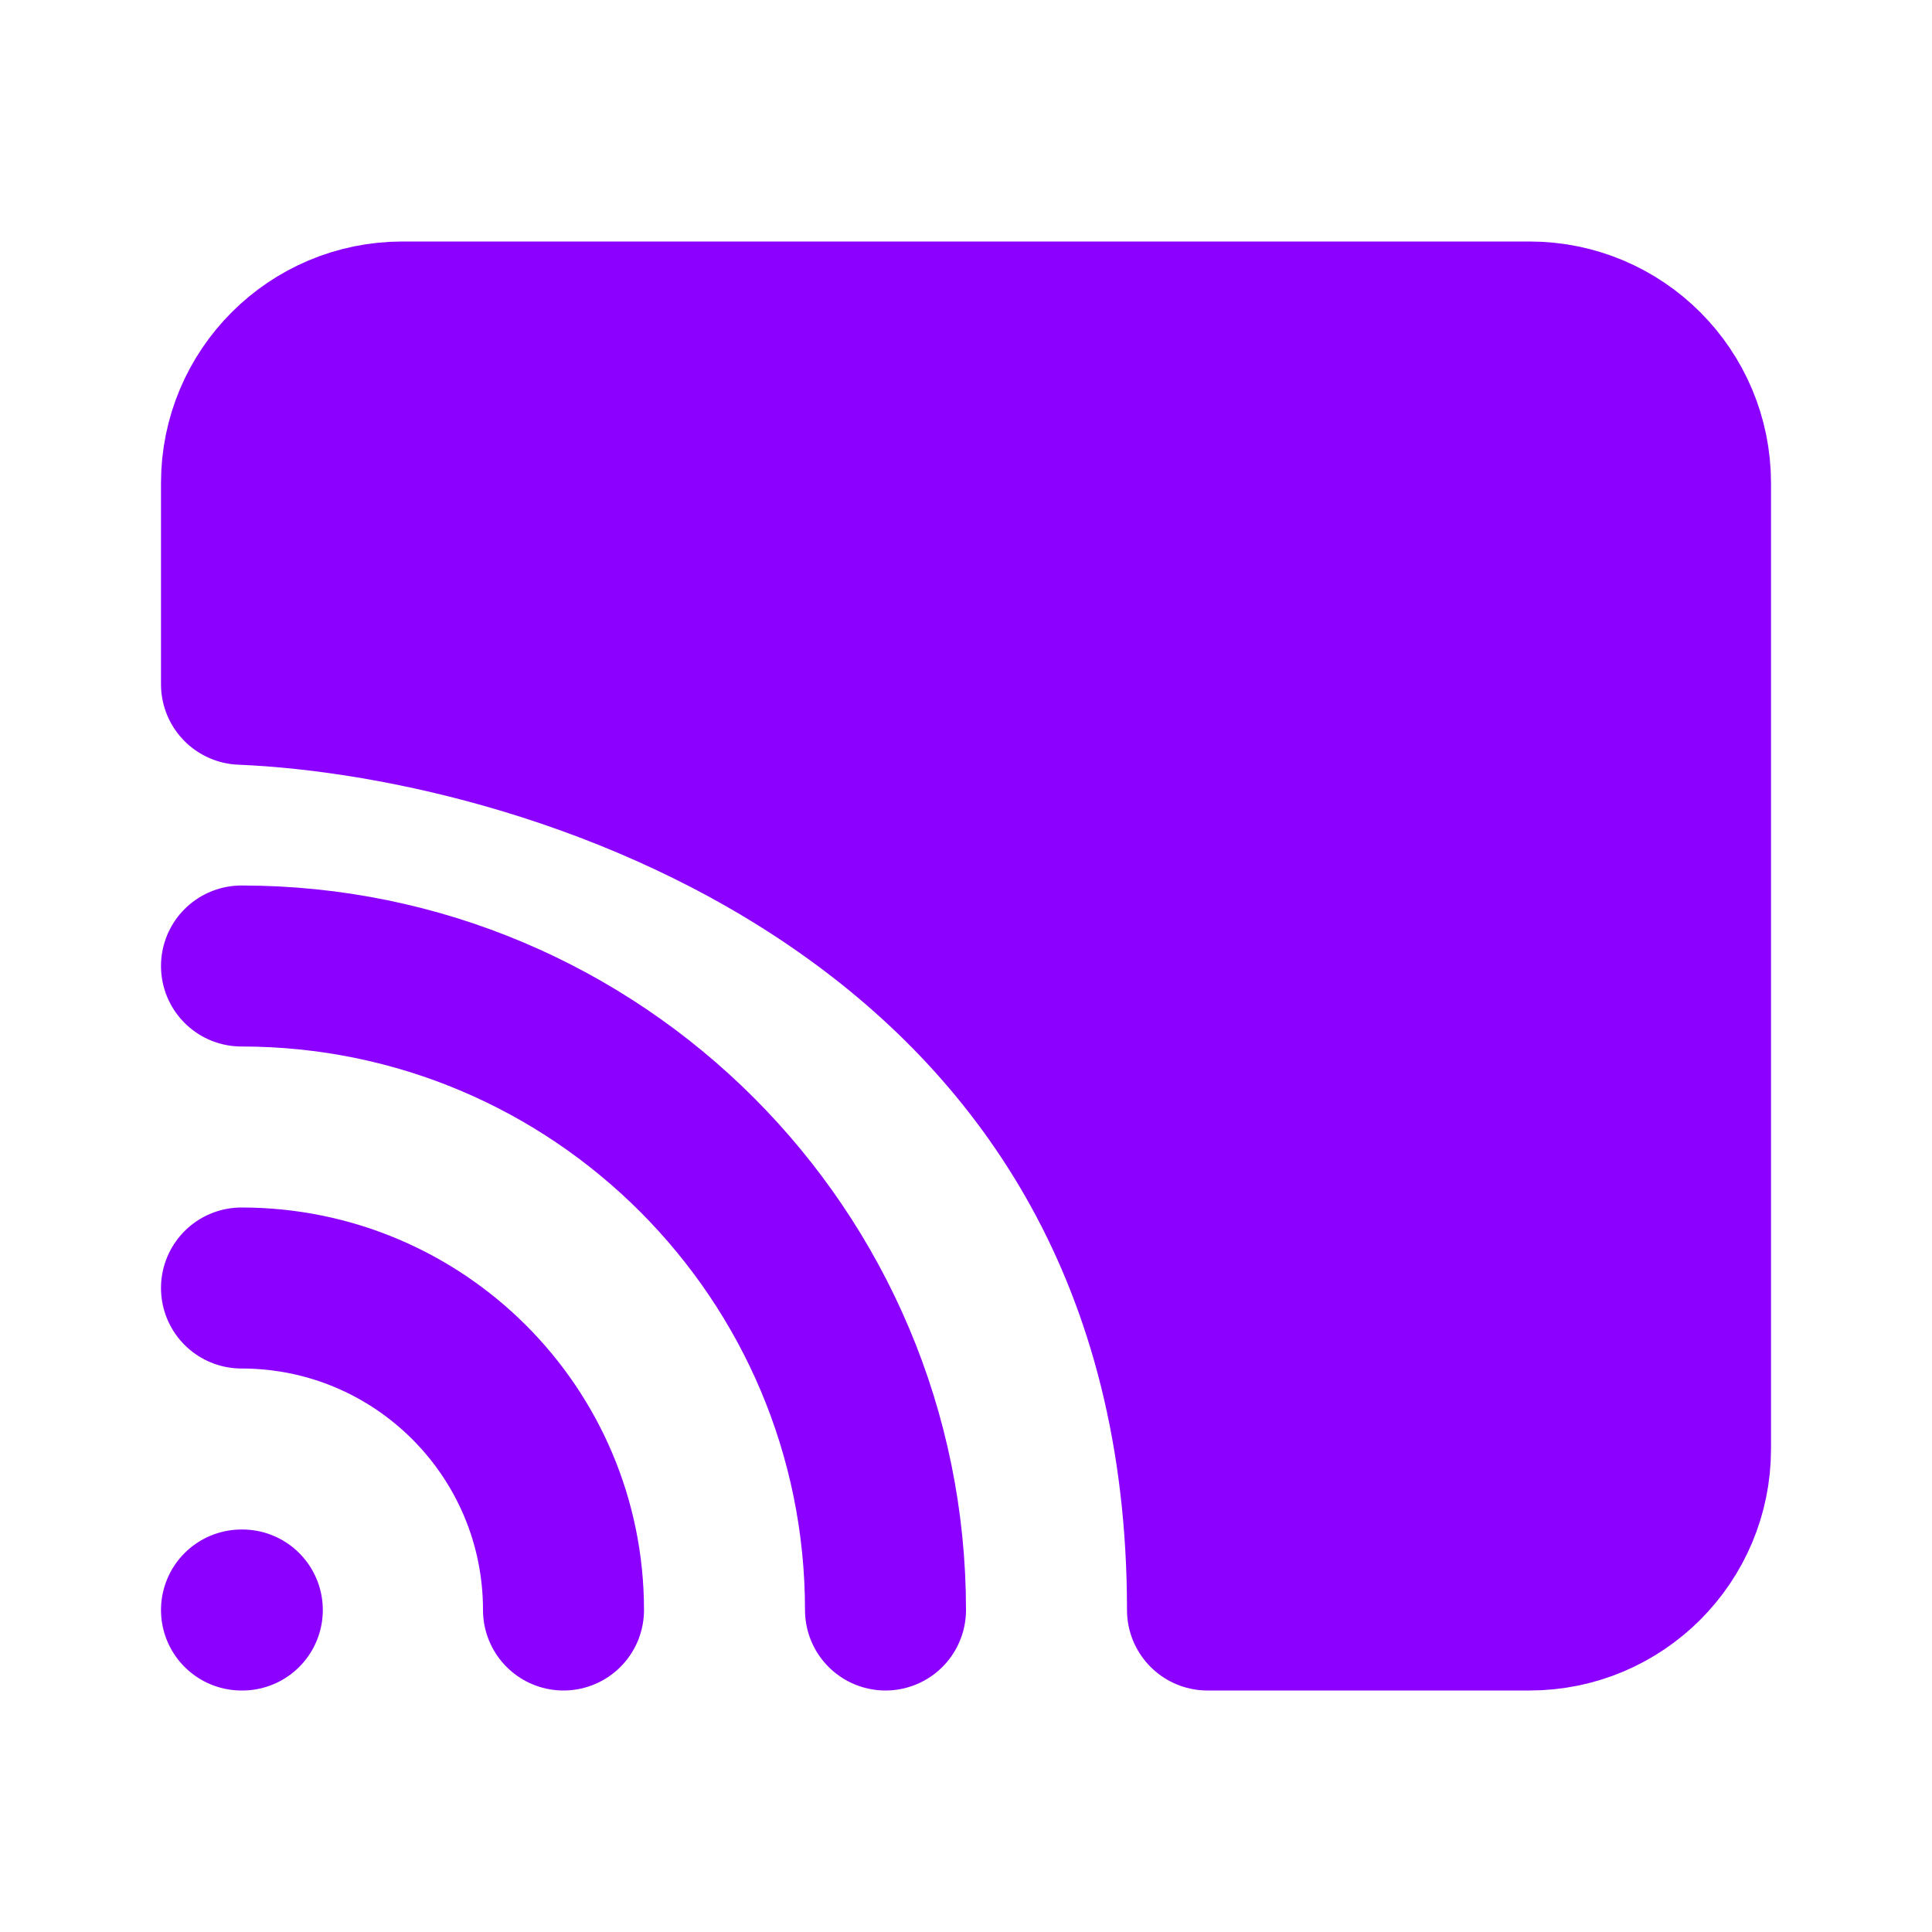
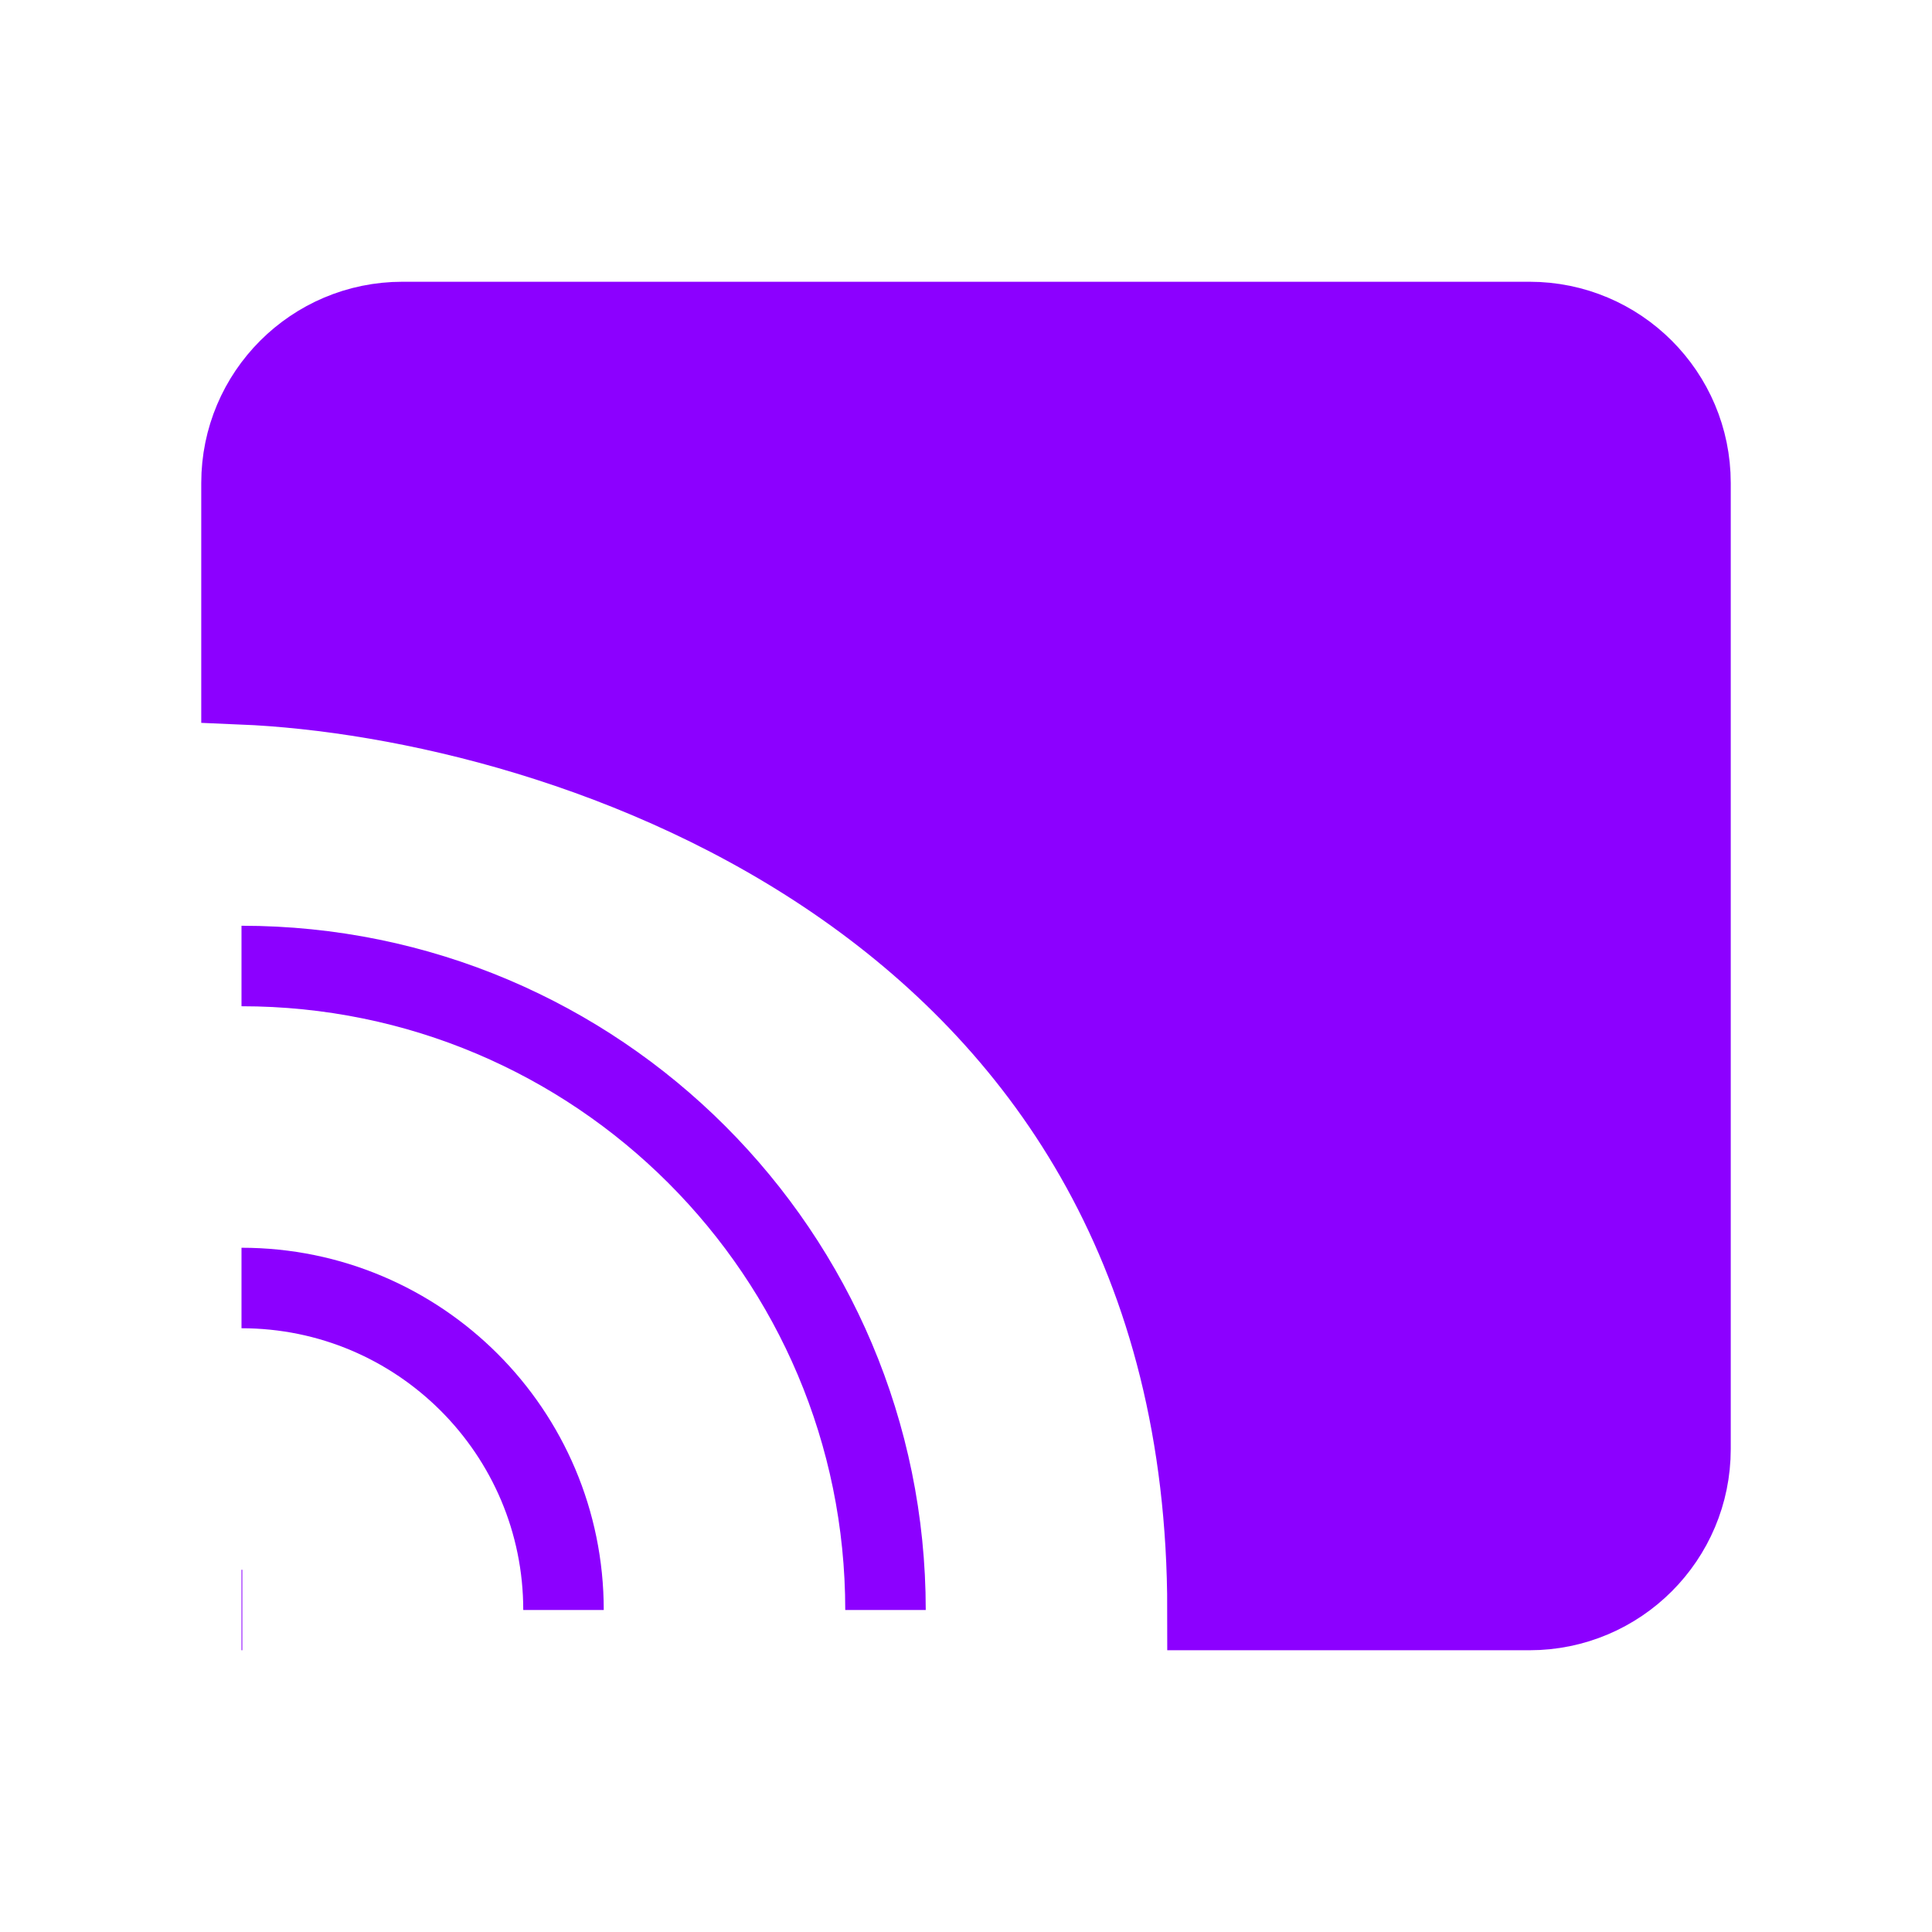
<svg xmlns="http://www.w3.org/2000/svg" viewBox="0 0 24 24" fill="none">
-   <g id="SVGRepo_bgCarrier" stroke-width="0" />
-   <g id="SVGRepo_tracerCarrier" stroke-linecap="round" stroke-linejoin="round" />
+   <g id="SVGRepo_bgCarrier" strokeWidth="0" />
+   <g id="SVGRepo_tracerCarrier" strokeLinecap="round" strokeLinejoin="round" />
  <g id="SVGRepo_iconCarrier">
-     <path stroke="#8c00ff" stroke-linecap="round" stroke-linejoin="round" stroke-width="2" d="M3 20h.01M7 20a4 4 0 0 0-4-4m8 4a8 8 0 0 0-8-8" />
-     <path fill="#8c00ff" stroke="#8c00ff" stroke-linecap="round" stroke-linejoin="round" stroke-width="2" d="M19 4H5a2 2 0 0 0-2 2v2.5c4 .167 12 2.7 12 11.5h4a2 2 0 0 0 2-2V6a2 2 0 0 0-2-2z" />
+     <path stroke="#8c00ff" strokeLinecap="round" strokeLinejoin="round" strokeWidth="2" d="M3 20h.01M7 20a4 4 0 0 0-4-4m8 4a8 8 0 0 0-8-8" />
+     <path fill="#8c00ff" stroke="#8c00ff" strokeLinecap="round" strokeLinejoin="round" strokeWidth="2" d="M19 4H5a2 2 0 0 0-2 2v2.5c4 .167 12 2.7 12 11.5h4a2 2 0 0 0 2-2V6a2 2 0 0 0-2-2z" />
  </g>
</svg>
